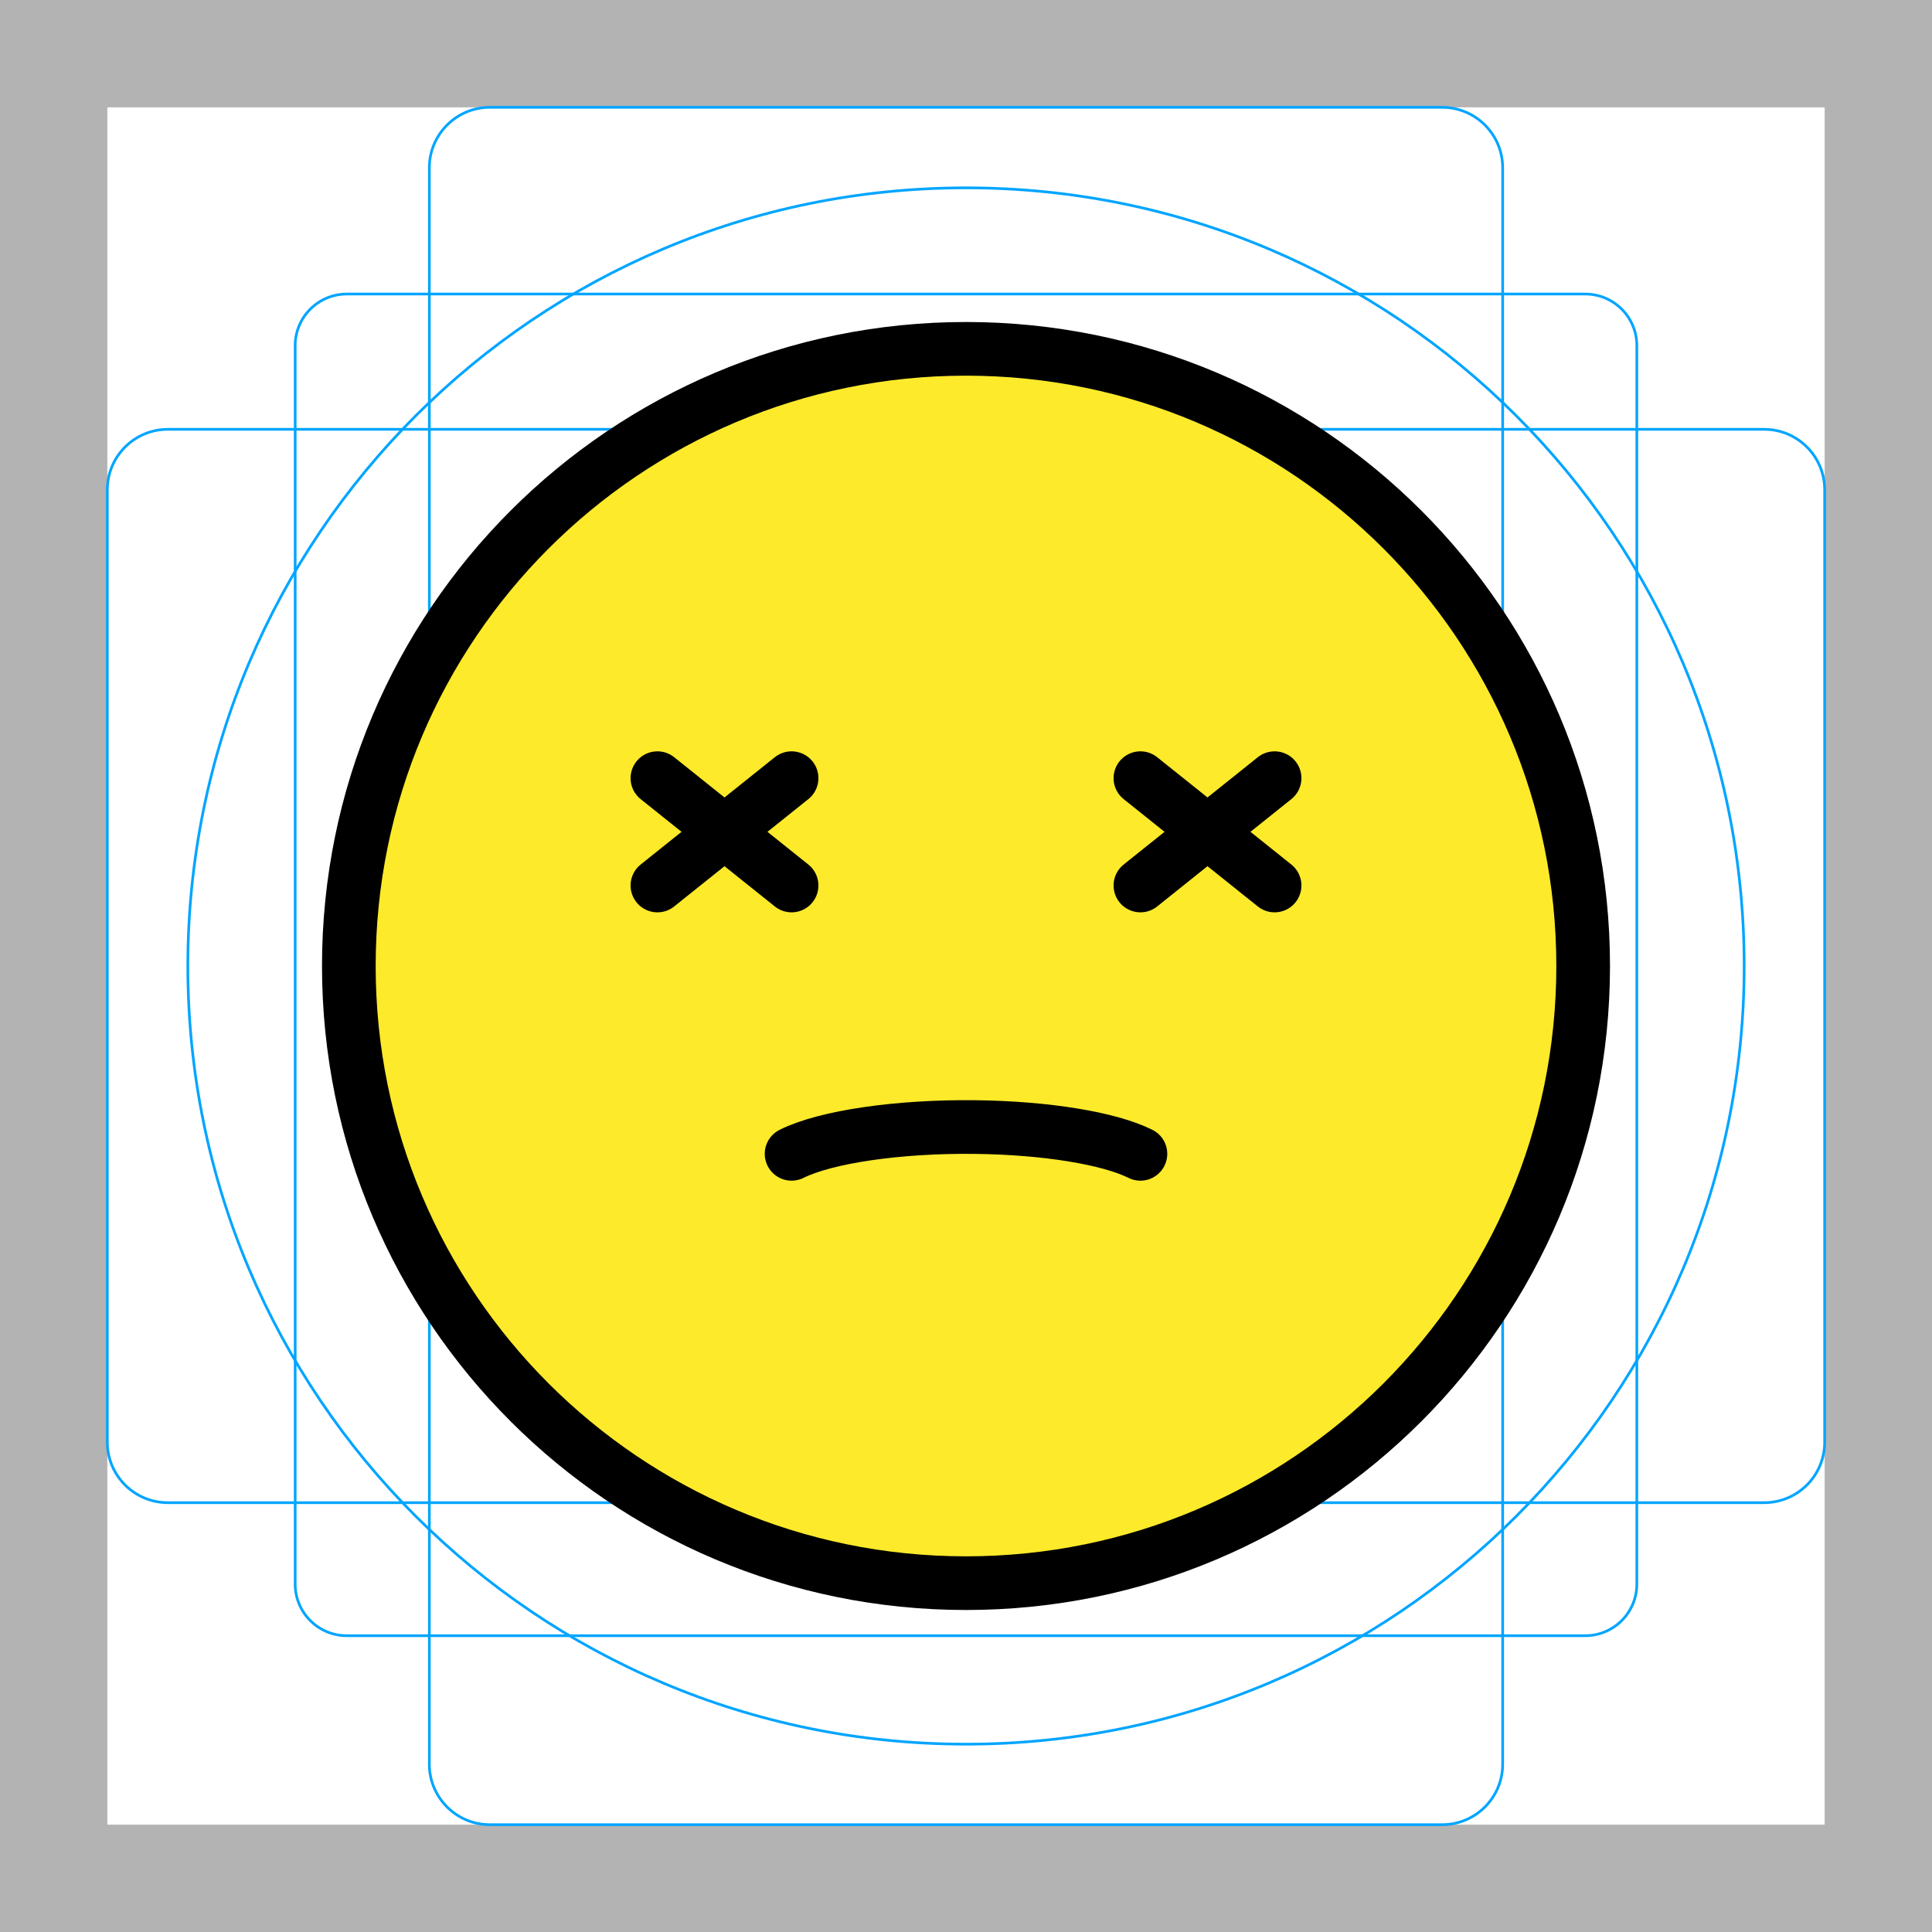
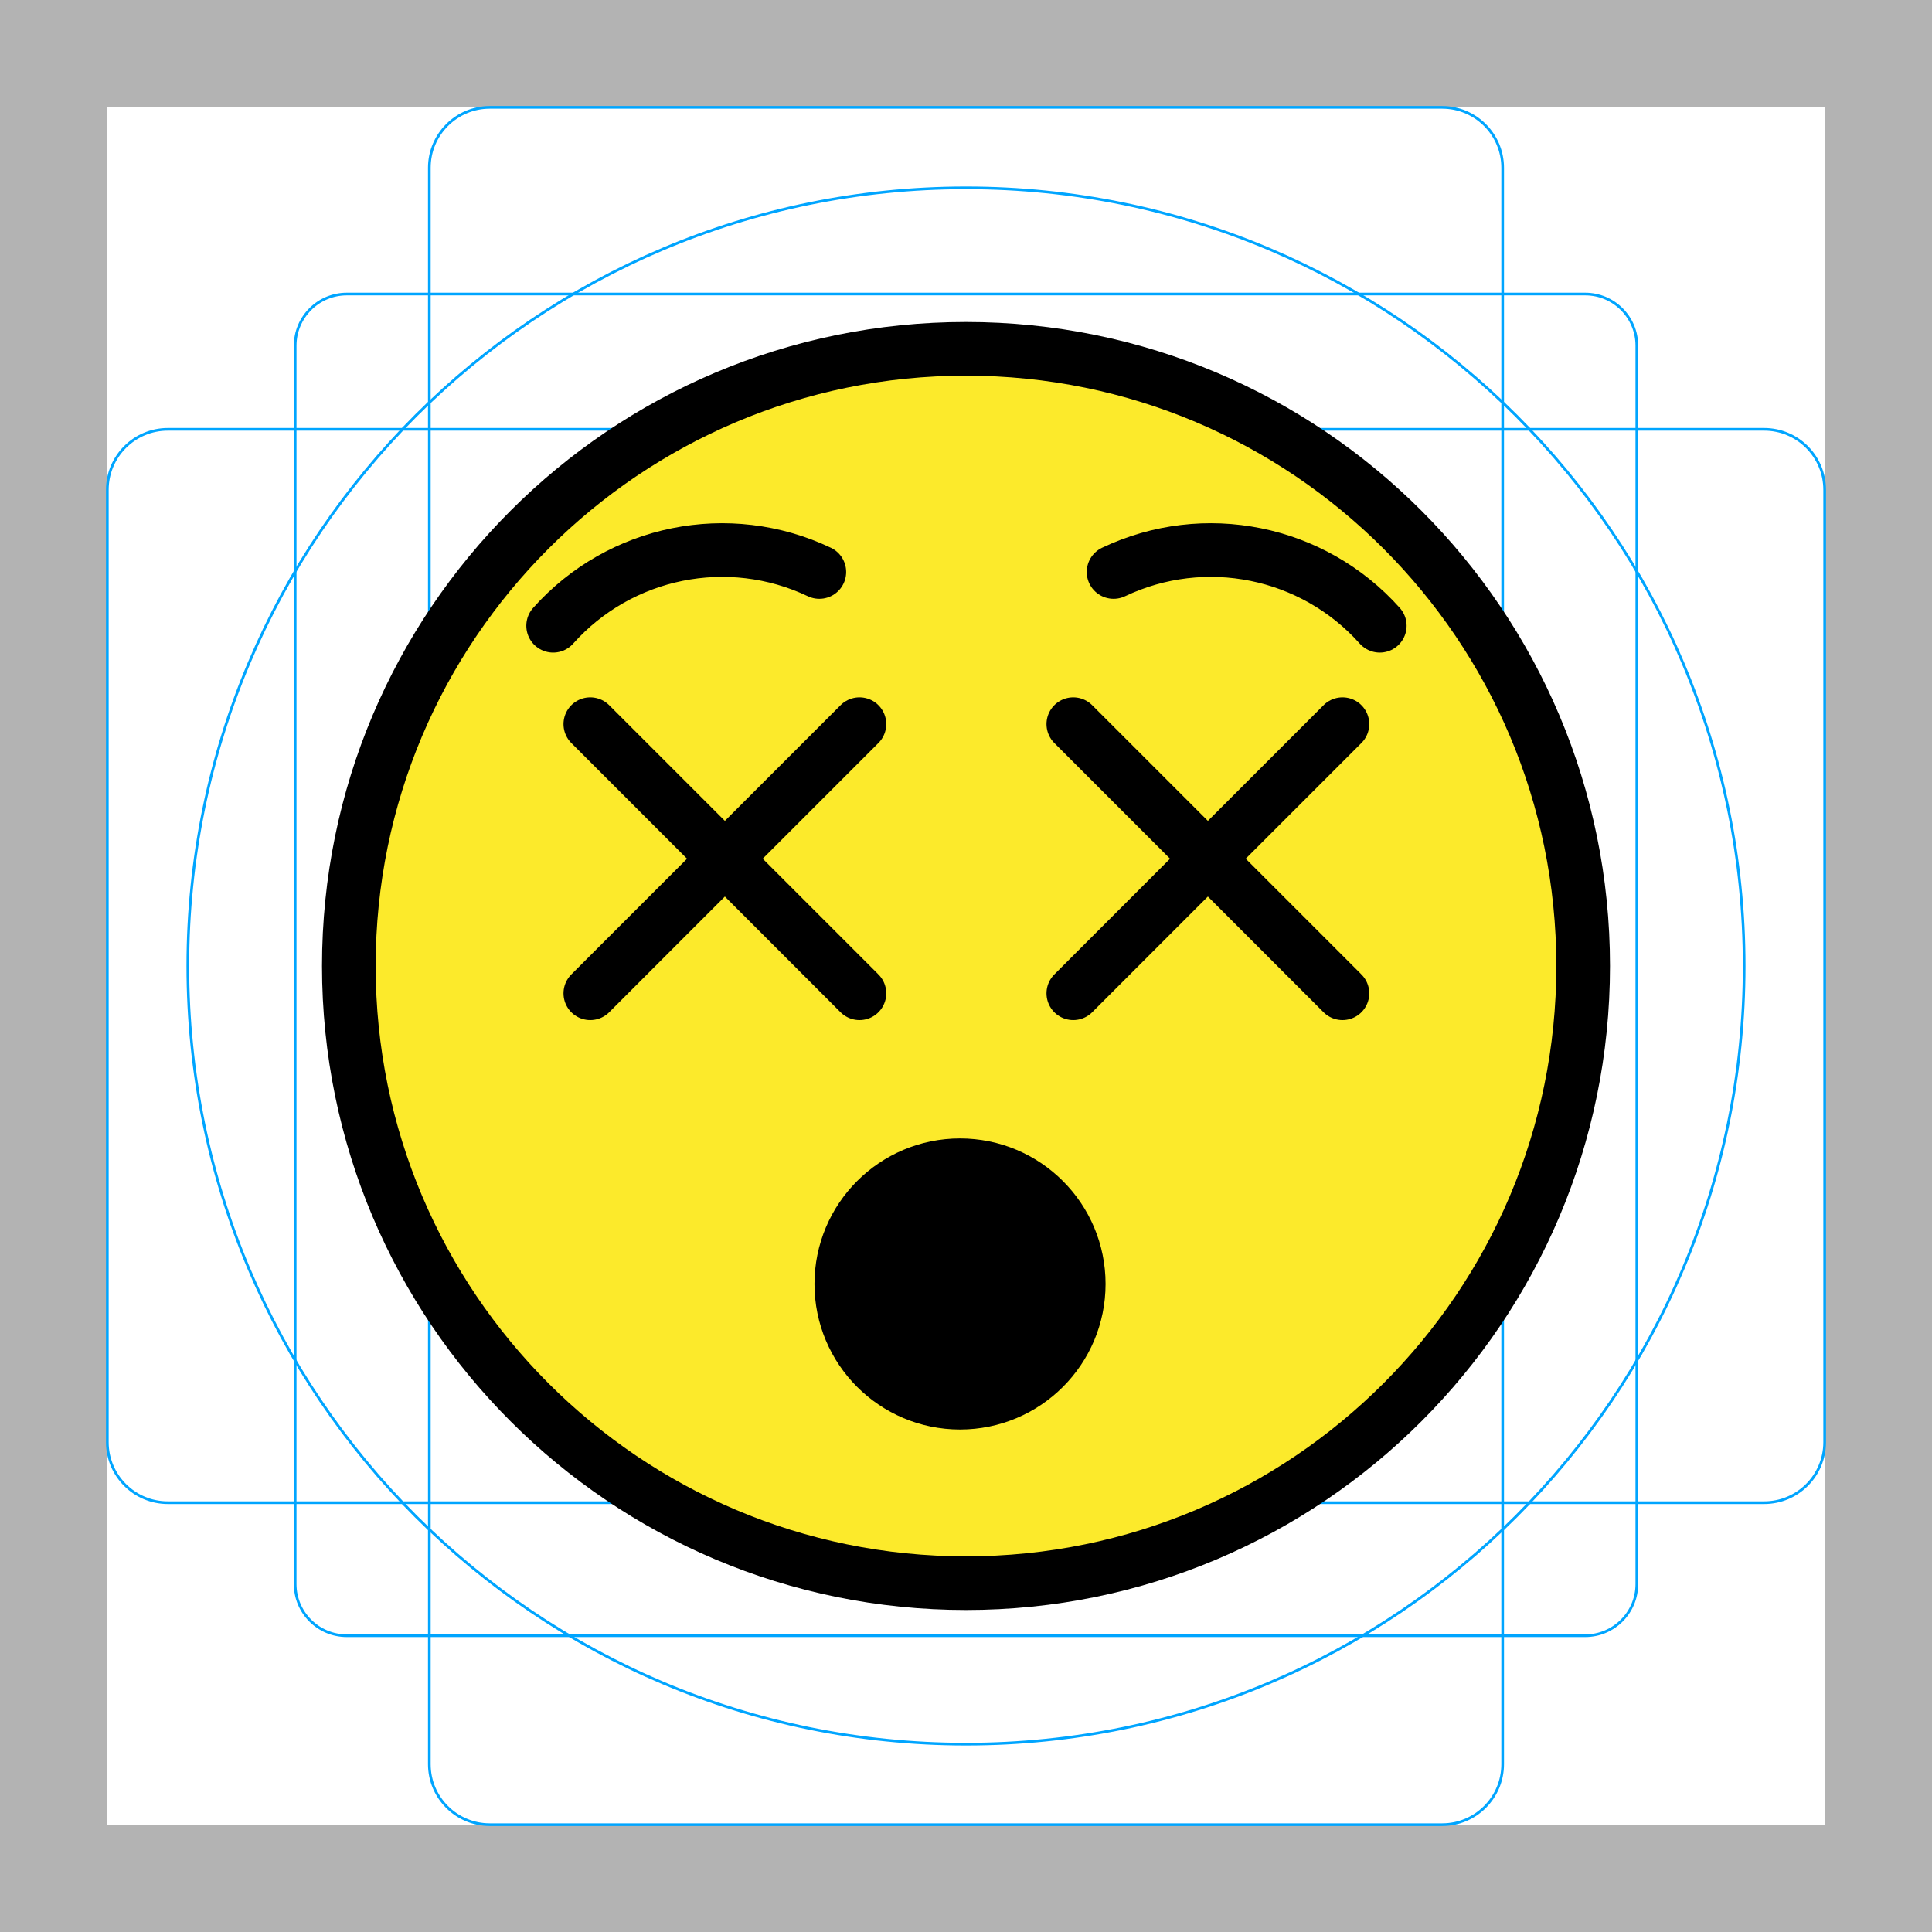
- <svg xmlns="http://www.w3.org/2000/svg" id="emoji" viewBox="0 0 72 72">
+ <svg xmlns="http://www.w3.org/2000/svg" id="emoji" version="1.1" viewBox="0 0 72 72">
  <g id="grid">
-     <path fill="#b3b3b3" d="M68,4V68H4V4H68m4-4H0V72H72Z" />
-     <rect x="11" y="10.958" rx="1.923" width="50" height="50" fill="none" stroke="#00a5ff" stroke-miterlimit="10" stroke-width="0.1" />
-     <rect x="16" y="4" rx="2.254" width="40" height="64" fill="none" stroke="#00a5ff" stroke-miterlimit="10" stroke-width="0.1" />
-     <rect x="4" y="16" rx="2.254" width="64" height="40" fill="none" stroke="#00a5ff" stroke-miterlimit="10" stroke-width="0.1" />
-     <circle cx="36" cy="36" r="29" fill="none" stroke="#00a5ff" stroke-miterlimit="10" stroke-width="0.1" />
+     <path d="M68,4V68H4V4H68m4-4H0V72H72Z" fill="#b3b3b3" />
+     <rect x="11" y="10.958" width="50" height="50" rx="1.923" fill="none" stroke="#00a5ff" stroke-miterlimit="10" stroke-width=".1" />
+     <rect x="16" y="4" width="40" height="64" rx="2.254" fill="none" stroke="#00a5ff" stroke-miterlimit="10" stroke-width=".1" />
+     <rect x="4" y="16" width="64" height="40" rx="2.254" fill="none" stroke="#00a5ff" stroke-miterlimit="10" stroke-width=".1" />
+     <circle cx="36" cy="36" r="29" fill="none" stroke="#00a5ff" stroke-miterlimit="10" stroke-width=".1" />
  </g>
  <g id="color">
-     <path fill="#FCEA2B" d="M36,13c-12.682,0-23,10.318-23,23c0,12.682,10.318,23,23,23c12.682,0,23-10.318,23-23 C59,23.318,48.682,13,36,13z" />
+     <path d="m36 13c-12.682 0-23 10.318-23 23 0 12.682 10.318 23 23 23 12.682 0 23-10.318 23-23 0-12.682-10.318-23-23-23z" fill="#FCEA2B" />
  </g>
-   <g id="hair" />
-   <g id="skin" />
-   <g id="skin-shadow" />
-   <g id="line">
-     <circle cx="36" cy="36" r="23" fill="none" stroke="#000000" stroke-miterlimit="10" stroke-width="2" />
-     <path fill="none" stroke="#000000" stroke-linecap="round" stroke-linejoin="round" stroke-miterlimit="10" stroke-width="2" d="M29.5,43c1.284-0.638,3.985-1.031,6.842-0.998c2.623,0.03,4.99,0.415,6.158,0.998" />
-     <line x1="47.5" x2="42.5" y1="29" y2="33" fill="none" stroke="#000000" stroke-linecap="round" stroke-linejoin="round" stroke-miterlimit="10" stroke-width="2" />
-     <line x1="42.5" x2="47.5" y1="29" y2="33" fill="none" stroke="#000000" stroke-linecap="round" stroke-linejoin="round" stroke-miterlimit="10" stroke-width="2" />
-     <line x1="29.5" x2="24.5" y1="29" y2="33" fill="none" stroke="#000000" stroke-linecap="round" stroke-linejoin="round" stroke-miterlimit="10" stroke-width="2" />
-     <line x1="24.5" x2="29.5" y1="29" y2="33" fill="none" stroke="#000000" stroke-linecap="round" stroke-linejoin="round" stroke-miterlimit="10" stroke-width="2" />
+   <g id="line" stroke="#000">
+     <circle cx="36" cy="36" r="23" fill="none" stroke-miterlimit="10" stroke-width="2" />
+     <path d="m30.534 21.316a8.44 8.44 0 0 0-9.92 2.004" fill="none" stroke-linecap="round" stroke-linejoin="round" stroke-width="2" />
+     <path d="m41.5 21.316a8.44 8.44 0 0 1 9.92 2.004" fill="none" stroke-linecap="round" stroke-linejoin="round" stroke-width="2" />
+     <line x1="32.031" x2="21.997" y1="26.985" y2="37.019" fill="none" stroke-linecap="round" stroke-linejoin="round" stroke-miterlimit="10" stroke-width="1.994" />
+     <line x1="21.997" x2="32.031" y1="26.985" y2="37.019" fill="none" stroke-linecap="round" stroke-linejoin="round" stroke-miterlimit="10" stroke-width="1.994" />
+     <line x1="50.031" x2="39.997" y1="26.985" y2="37.019" fill="none" stroke-linecap="round" stroke-linejoin="round" stroke-miterlimit="10" stroke-width="1.994" />
+     <line x1="39.997" x2="50.031" y1="26.985" y2="37.019" fill="none" stroke-linecap="round" stroke-linejoin="round" stroke-miterlimit="10" stroke-width="1.994" />
+     <path d="m35.777 43.681a4.169 4.169 0 1 0 5e-4 0z" stroke-miterlimit="10" stroke-width="2.51" />
  </g>
</svg>
